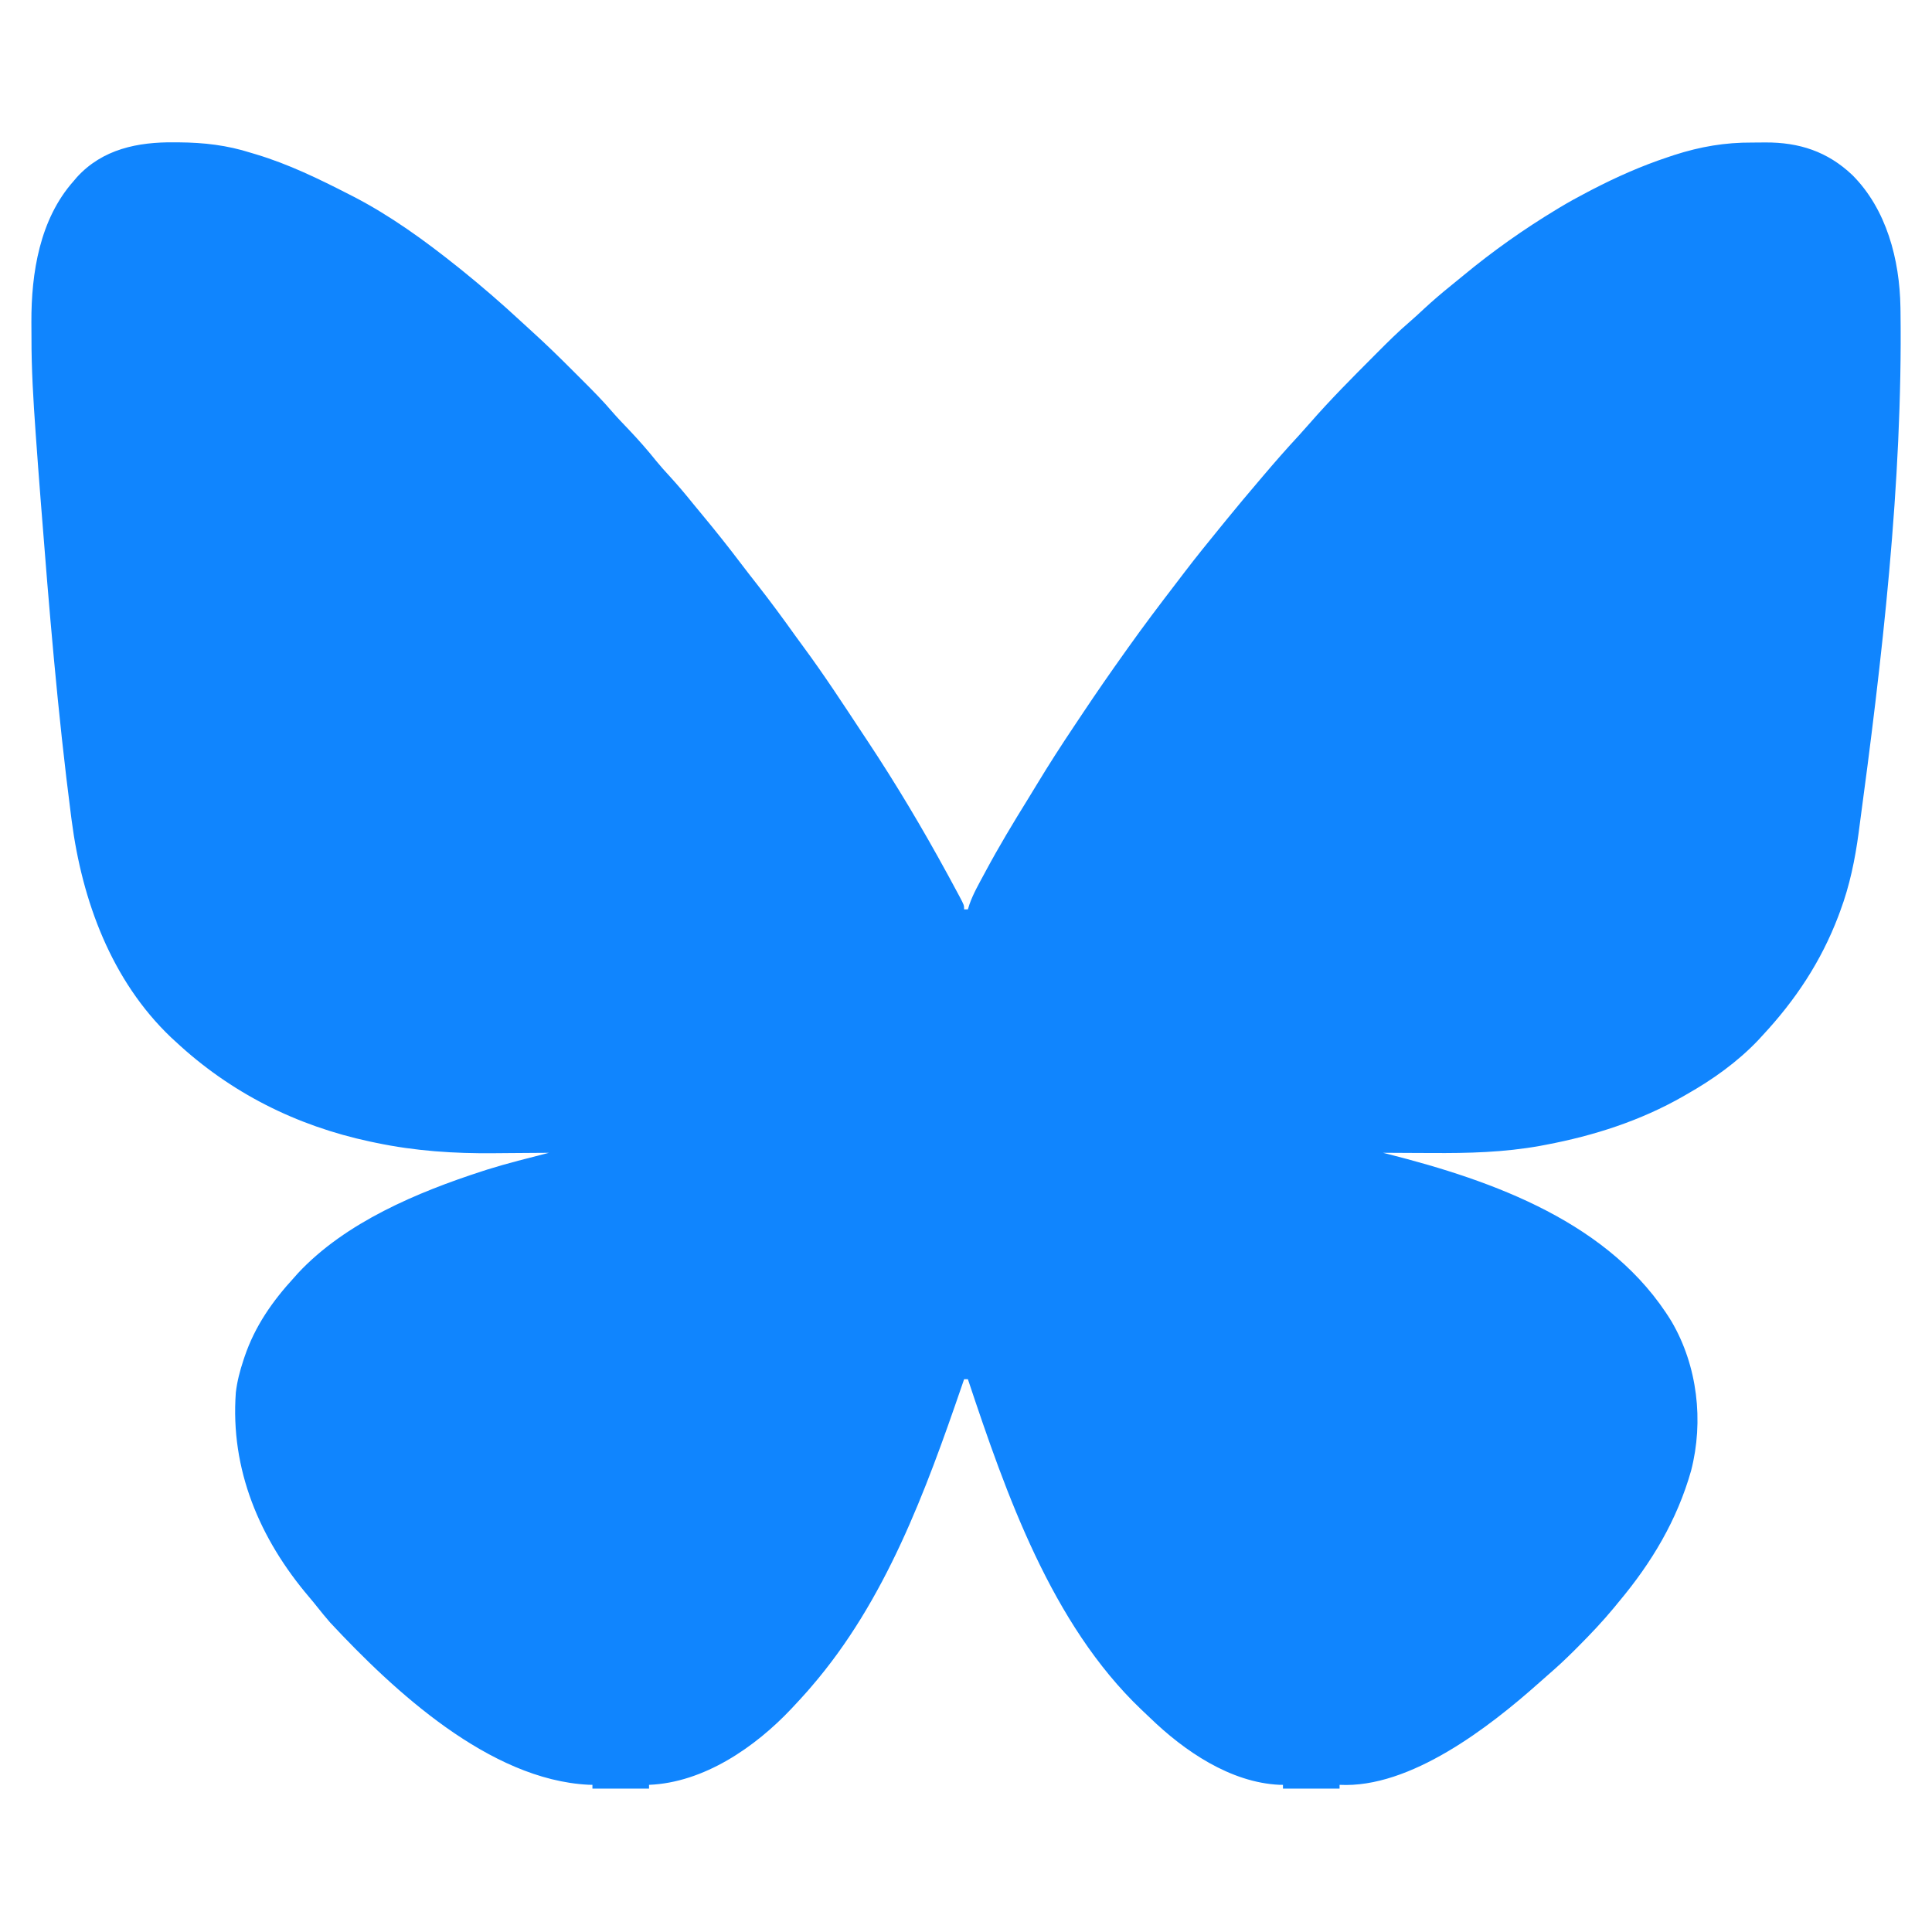
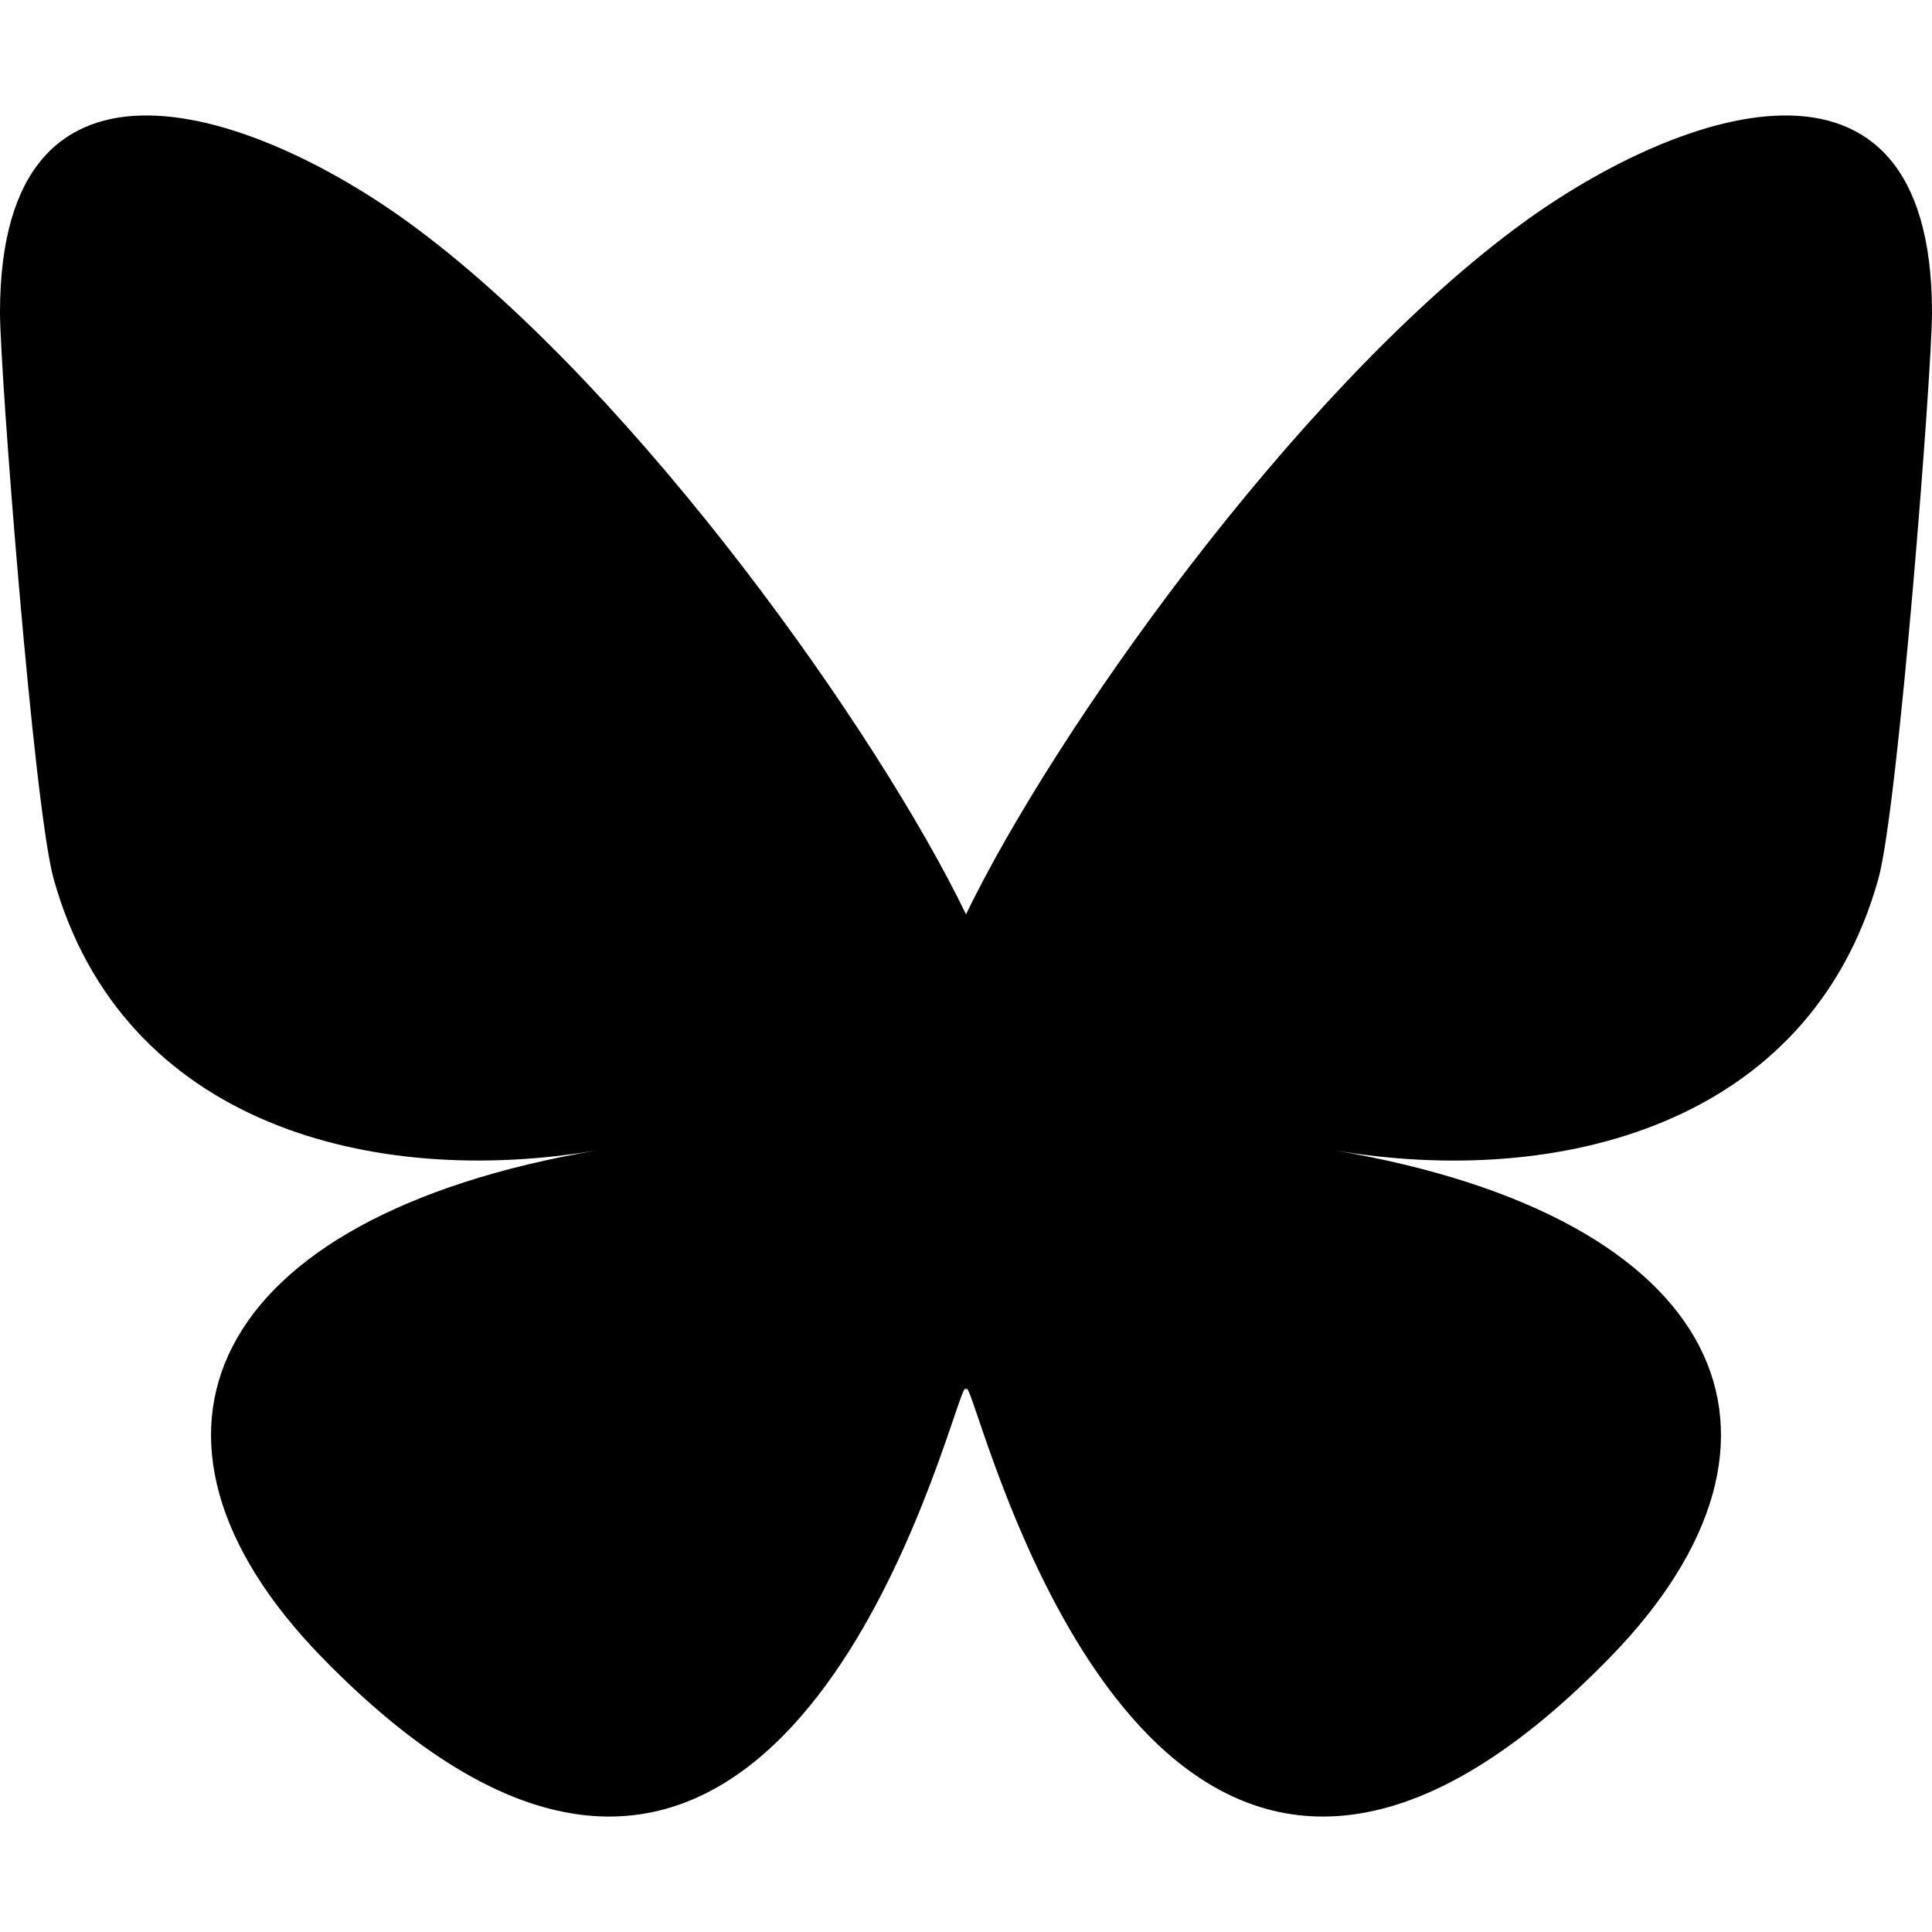
- <svg xmlns="http://www.w3.org/2000/svg" version="1.1" width="1024" height="1024">
-   <path d="M0 0 C0.79 0.005 1.579 0.009 2.393 0.014 C15.656 0.12 27.81 1.527 40.5 5.562 C41.382 5.825 42.265 6.088 43.174 6.359 C60.456 11.546 76.487 19.366 92.5 27.562 C93.31 27.976 94.121 28.39 94.956 28.816 C114.379 38.871 132.449 51.935 149.5 65.562 C150.981 66.742 150.981 66.742 152.492 67.945 C163.093 76.518 173.412 85.435 183.407 94.705 C185.326 96.483 187.256 98.246 189.196 100.001 C196.669 106.768 203.868 113.775 210.984 120.916 C212.825 122.762 214.671 124.603 216.518 126.443 C221.831 131.754 227.09 137.055 231.963 142.78 C234.815 146.087 237.865 149.212 240.875 152.375 C245.957 157.752 250.784 163.201 255.395 168.988 C257.672 171.773 260.063 174.417 262.5 177.062 C266.919 181.874 271.072 186.845 275.172 191.93 C276.674 193.777 278.195 195.608 279.719 197.438 C286.755 205.897 293.577 214.478 300.219 223.25 C303.019 226.945 305.868 230.598 308.731 234.244 C315.699 243.128 322.374 252.188 328.931 261.378 C330.414 263.443 331.917 265.492 333.43 267.535 C344.267 282.23 354.248 297.513 364.302 312.749 C365.362 314.353 366.424 315.956 367.487 317.558 C382.54 340.26 396.46 363.651 409.5 387.562 C409.986 388.453 410.471 389.343 410.972 390.26 C412.281 392.669 413.581 395.083 414.875 397.5 C415.251 398.198 415.627 398.897 416.014 399.616 C418.5 404.322 418.5 404.322 418.5 406.562 C419.16 406.562 419.82 406.562 420.5 406.562 C420.771 405.691 421.041 404.819 421.32 403.92 C423.296 398.298 426.242 393.173 429.062 387.938 C429.389 387.329 429.715 386.72 430.052 386.093 C437.003 373.157 444.552 360.623 452.291 348.145 C453.88 345.577 455.449 342.998 457.008 340.411 C463.343 329.923 469.959 319.655 476.779 309.476 C478.437 307 480.089 304.521 481.74 302.041 C488.824 291.425 496.088 280.951 503.5 270.562 C504.127 269.679 504.754 268.796 505.4 267.886 C513.596 256.363 522.109 245.092 530.723 233.879 C532.247 231.892 533.766 229.901 535.281 227.906 C541.361 219.932 547.656 212.146 554.007 204.387 C555.322 202.78 556.632 201.17 557.941 199.559 C563.229 193.06 568.614 186.649 574.045 180.271 C575.025 179.12 576.004 177.968 576.982 176.814 C583.126 169.567 589.363 162.437 595.832 155.477 C597.888 153.23 599.904 150.965 601.902 148.668 C612.575 136.432 624.036 124.925 635.5 113.438 C636.084 112.851 636.668 112.265 637.269 111.66 C642.974 105.936 648.661 100.251 654.814 95.003 C657.385 92.806 659.838 90.492 662.312 88.188 C666.904 83.951 671.61 79.908 676.48 75.992 C678.707 74.201 680.915 72.395 683.113 70.57 C698.749 57.636 715.131 46.055 732.5 35.562 C733.145 35.171 733.791 34.78 734.456 34.377 C739.059 31.619 743.746 29.05 748.5 26.562 C749.906 25.826 749.906 25.826 751.341 25.074 C764.334 18.355 777.386 12.554 791.25 7.938 C792.45 7.536 793.649 7.135 794.885 6.721 C808.746 2.273 821.757 0.035 836.243 0.116 C838.565 0.125 840.884 0.096 843.205 0.064 C861.064 -0.019 876.125 4.852 889.289 17.352 C907.439 35.502 914.382 62.257 914.773 87.438 C914.786 88.204 914.799 88.97 914.812 89.76 C915.986 180.524 905.015 274.162 892.875 364 C892.782 364.698 892.69 365.395 892.594 366.114 C890.705 380.169 887.845 394.066 882.875 407.375 C882.536 408.291 882.197 409.207 881.847 410.151 C872.653 434.306 859.078 454.712 841.5 473.562 C840.776 474.353 840.051 475.143 839.305 475.957 C828.389 487.41 815.237 496.793 801.5 504.562 C800.893 504.912 800.286 505.262 799.661 505.623 C777.061 518.566 752.374 526.483 726.875 531.312 C725.828 531.511 724.781 531.71 723.702 531.915 C704.538 535.348 685.751 535.824 666.312 535.688 C663.798 535.677 661.283 535.668 658.768 535.66 C652.678 535.638 646.589 535.605 640.5 535.562 C641.257 535.752 642.014 535.942 642.794 536.138 C699.171 550.414 761.527 572.702 793.465 624.992 C807.217 648.492 810.605 677.764 803.816 704.059 C796.367 730.305 782.952 752.738 765.5 773.562 C764.679 774.568 763.858 775.573 763.012 776.609 C756.95 783.936 750.47 790.773 743.75 797.5 C742.958 798.293 742.166 799.085 741.35 799.902 C737.146 804.067 732.862 808.086 728.376 811.947 C726.6 813.477 724.85 815.031 723.105 816.598 C696.901 839.921 654.924 872.532 617.5 870.562 C617.5 871.222 617.5 871.883 617.5 872.562 C607.6 872.562 597.7 872.562 587.5 872.562 C587.5 871.903 587.5 871.242 587.5 870.562 C586.622 870.559 586.622 870.559 585.727 870.555 C559.672 869.381 535.164 852.607 517.011 835.022 C515.461 833.525 513.891 832.05 512.32 830.574 C464.751 785.202 440.821 716.526 420.5 655.562 C419.84 655.562 419.18 655.562 418.5 655.562 C418.139 656.617 417.777 657.672 417.405 658.758 C398.11 714.974 376.901 772.944 337.5 818.562 C336.808 819.366 336.116 820.169 335.402 820.996 C333.142 823.56 330.836 826.069 328.5 828.562 C328.031 829.065 327.562 829.568 327.079 830.086 C307.754 850.643 280.483 869.401 251.5 870.562 C251.5 871.222 251.5 871.883 251.5 872.562 C241.6 872.562 231.7 872.562 221.5 872.562 C221.5 871.903 221.5 871.242 221.5 870.562 C220.496 870.541 220.496 870.541 219.473 870.52 C166.926 867.91 116.344 820.837 82.5 784.562 C80.127 781.829 77.842 779.054 75.598 776.215 C74.22 774.473 72.812 772.756 71.371 771.066 C45.096 740.185 29.483 703.443 32.5 662.562 C33.204 656.672 34.632 651.184 36.5 645.562 C36.709 644.93 36.918 644.297 37.133 643.646 C42.667 627.355 51.938 614.138 63.5 601.562 C64.142 600.838 64.784 600.114 65.445 599.367 C90.601 572.407 128.865 556.413 163.125 545.312 C164.028 545.02 164.93 544.727 165.86 544.425 C176.62 541.055 187.581 538.364 198.5 535.562 C197.879 535.569 197.258 535.576 196.618 535.583 C190.013 535.65 183.408 535.695 176.802 535.727 C174.354 535.742 171.905 535.762 169.457 535.789 C148.26 536.011 127.468 534.623 106.688 530.25 C105.66 530.037 104.633 529.824 103.574 529.604 C64.545 521.253 29.686 503.778 0.5 476.562 C-0.29 475.838 -1.08 475.114 -1.895 474.367 C-33.49 444.252 -48.975 401.929 -54.5 359.562 C-54.665 358.302 -54.665 358.302 -54.833 357.016 C-61.955 302.018 -66.506 246.653 -70.812 191.375 C-70.875 190.58 -70.937 189.785 -71.001 188.966 C-71.869 177.834 -72.709 166.7 -73.5 155.562 C-73.55 154.855 -73.601 154.147 -73.652 153.417 C-74.831 136.751 -75.857 120.11 -75.816 103.393 C-75.812 100.699 -75.836 98.005 -75.861 95.311 C-75.956 69.19 -71.443 40.738 -53.5 20.562 C-52.93 19.888 -52.36 19.214 -51.773 18.52 C-38.138 3.521 -19.351 -0.226 0 0 Z " fill="#1085FE" transform="translate(92.5,75.4375)" />
+ <svg xmlns="http://www.w3.org/2000/svg" role="img" viewBox="0 0 24 24">
+   <path d="M5.202 2.857C7.954 4.922 10.913 9.11 12 11.358c1.087-2.247 4.046-6.436 6.798-8.501C20.783 1.366 24 .213 24 3.883c0 .732-.42 6.156-.667 7.037-.856 3.061-3.978 3.842-6.755 3.37 4.854.826 6.089 3.562 3.422 6.299-5.065 5.196-7.28-1.304-7.847-2.97-.104-.305-.152-.448-.153-.327 0-.121-.05.022-.153.327-.568 1.666-2.782 8.166-7.847 2.97-2.667-2.737-1.432-5.473 3.422-6.3-2.777.473-5.899-.308-6.755-3.369C.42 10.04 0 4.615 0 3.883c0-3.67 3.217-2.517 5.202-1.026" />
</svg>
